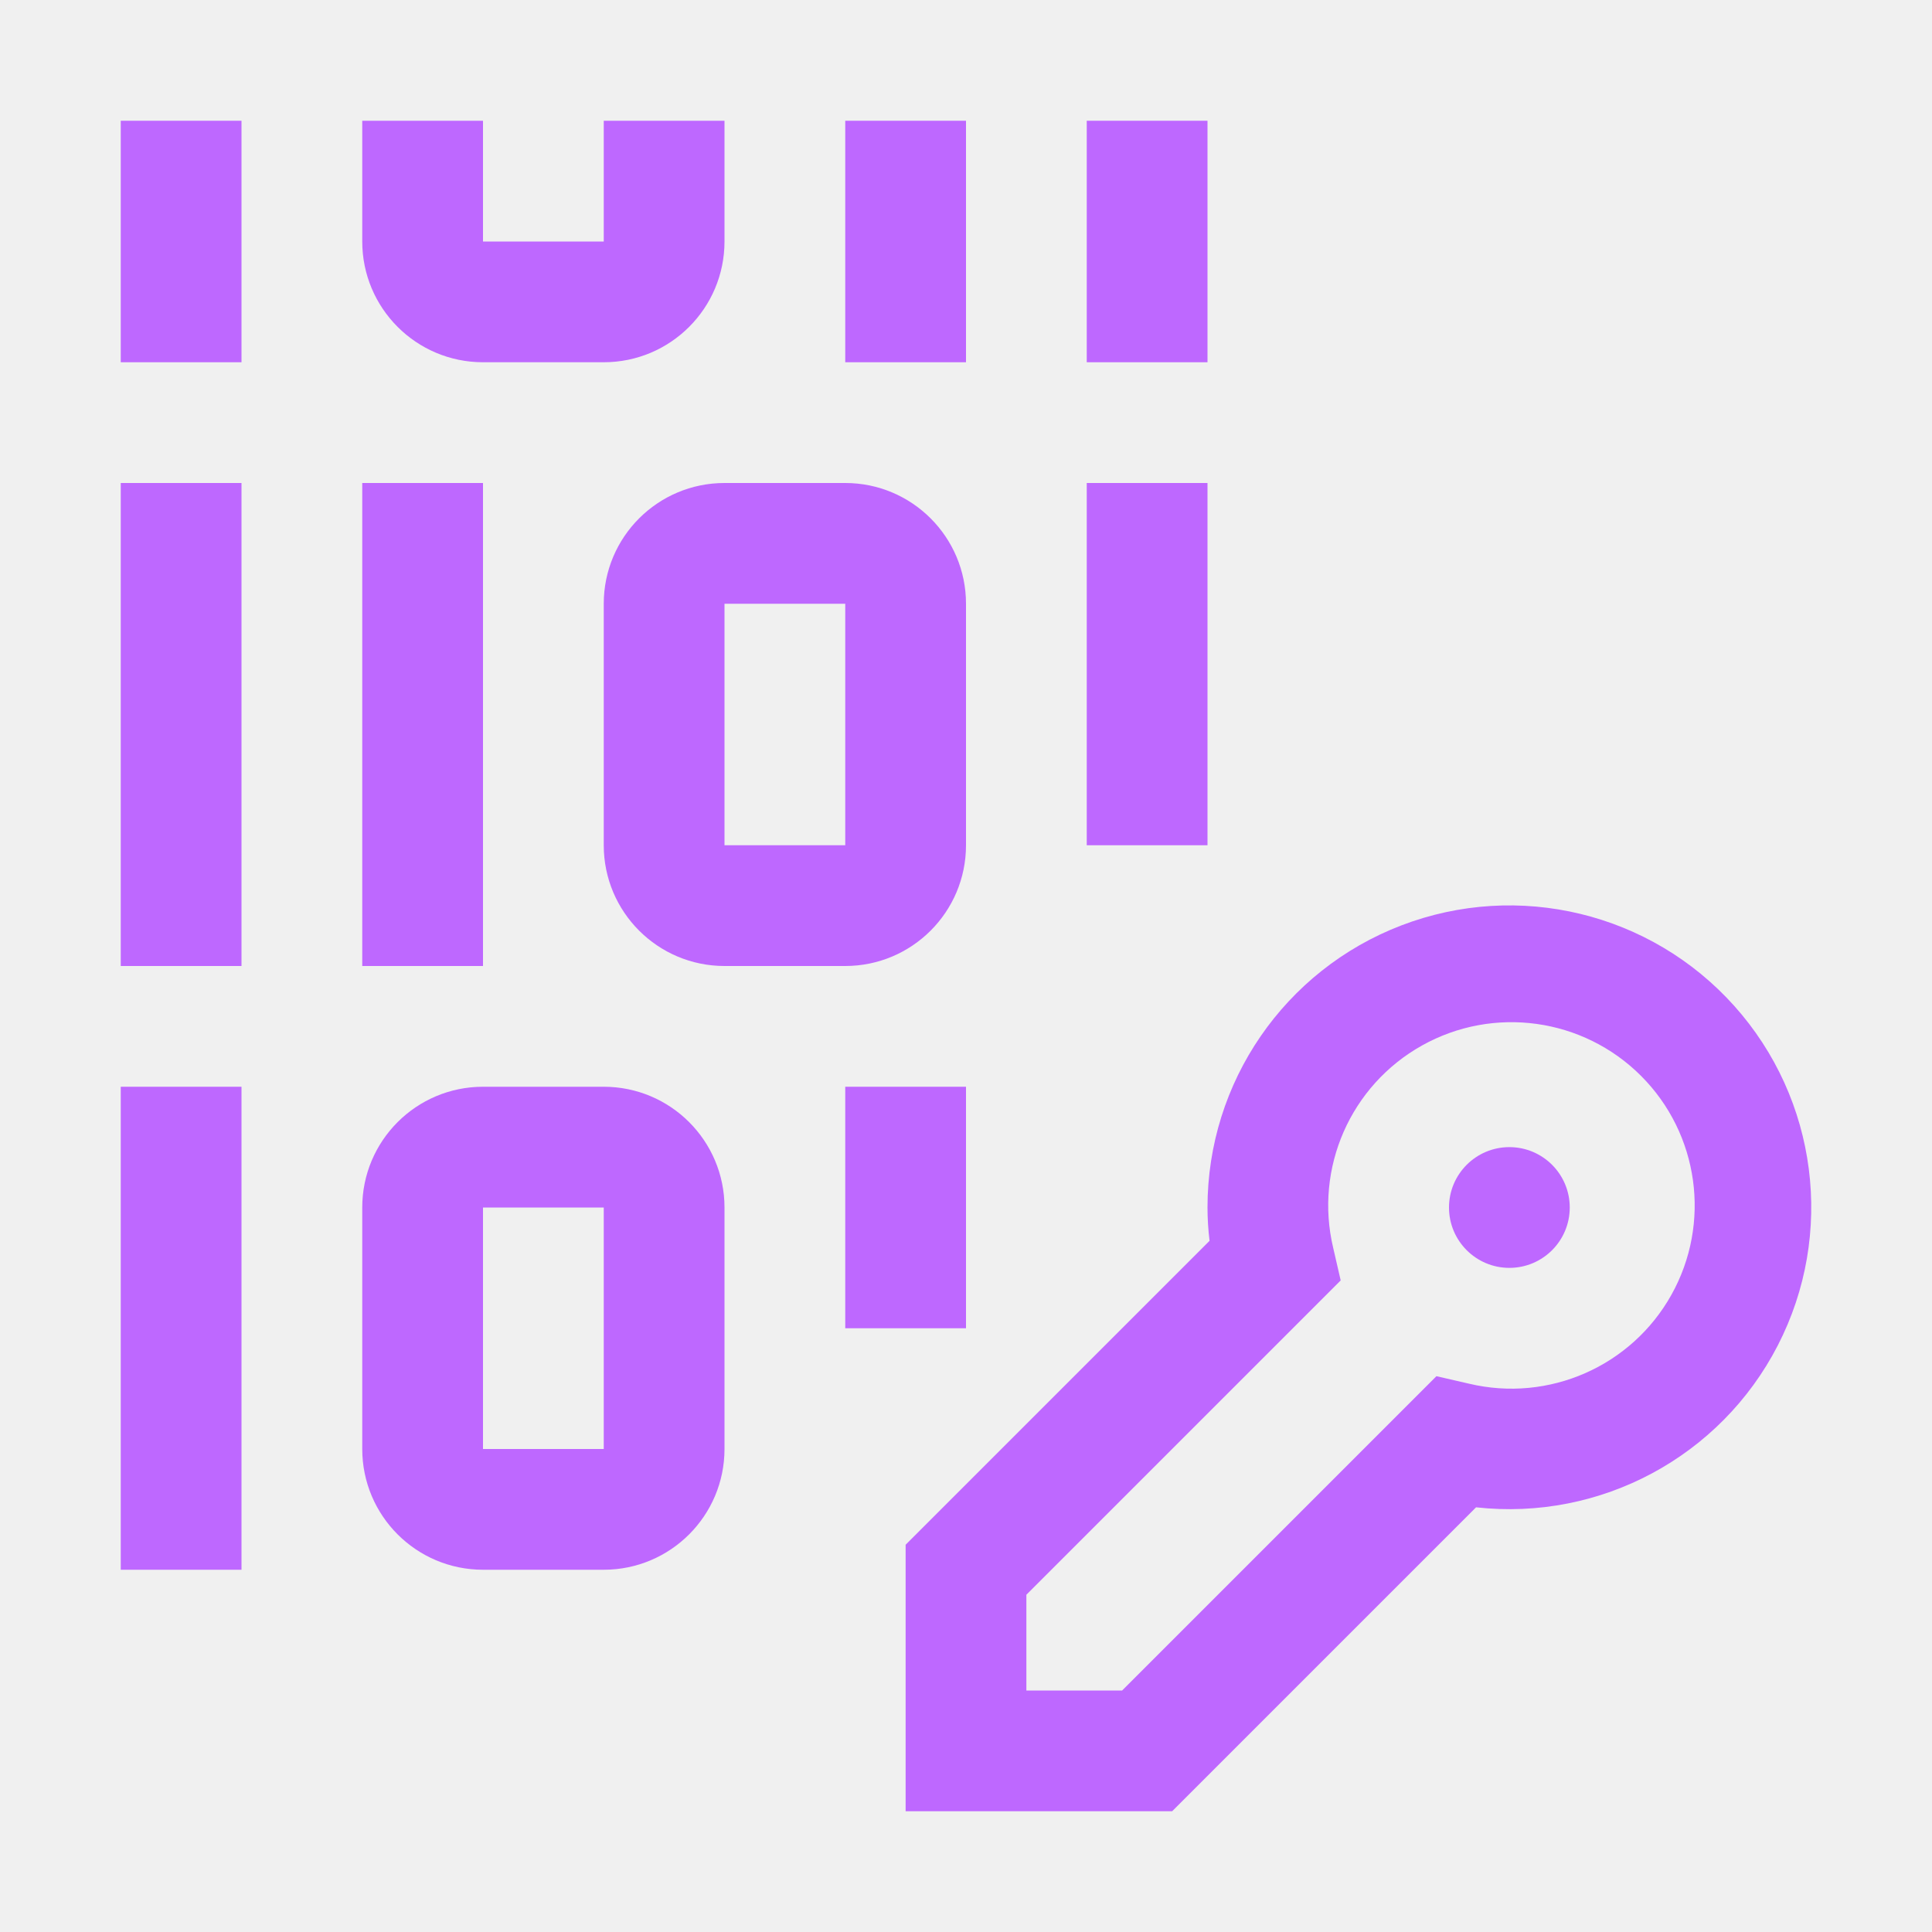
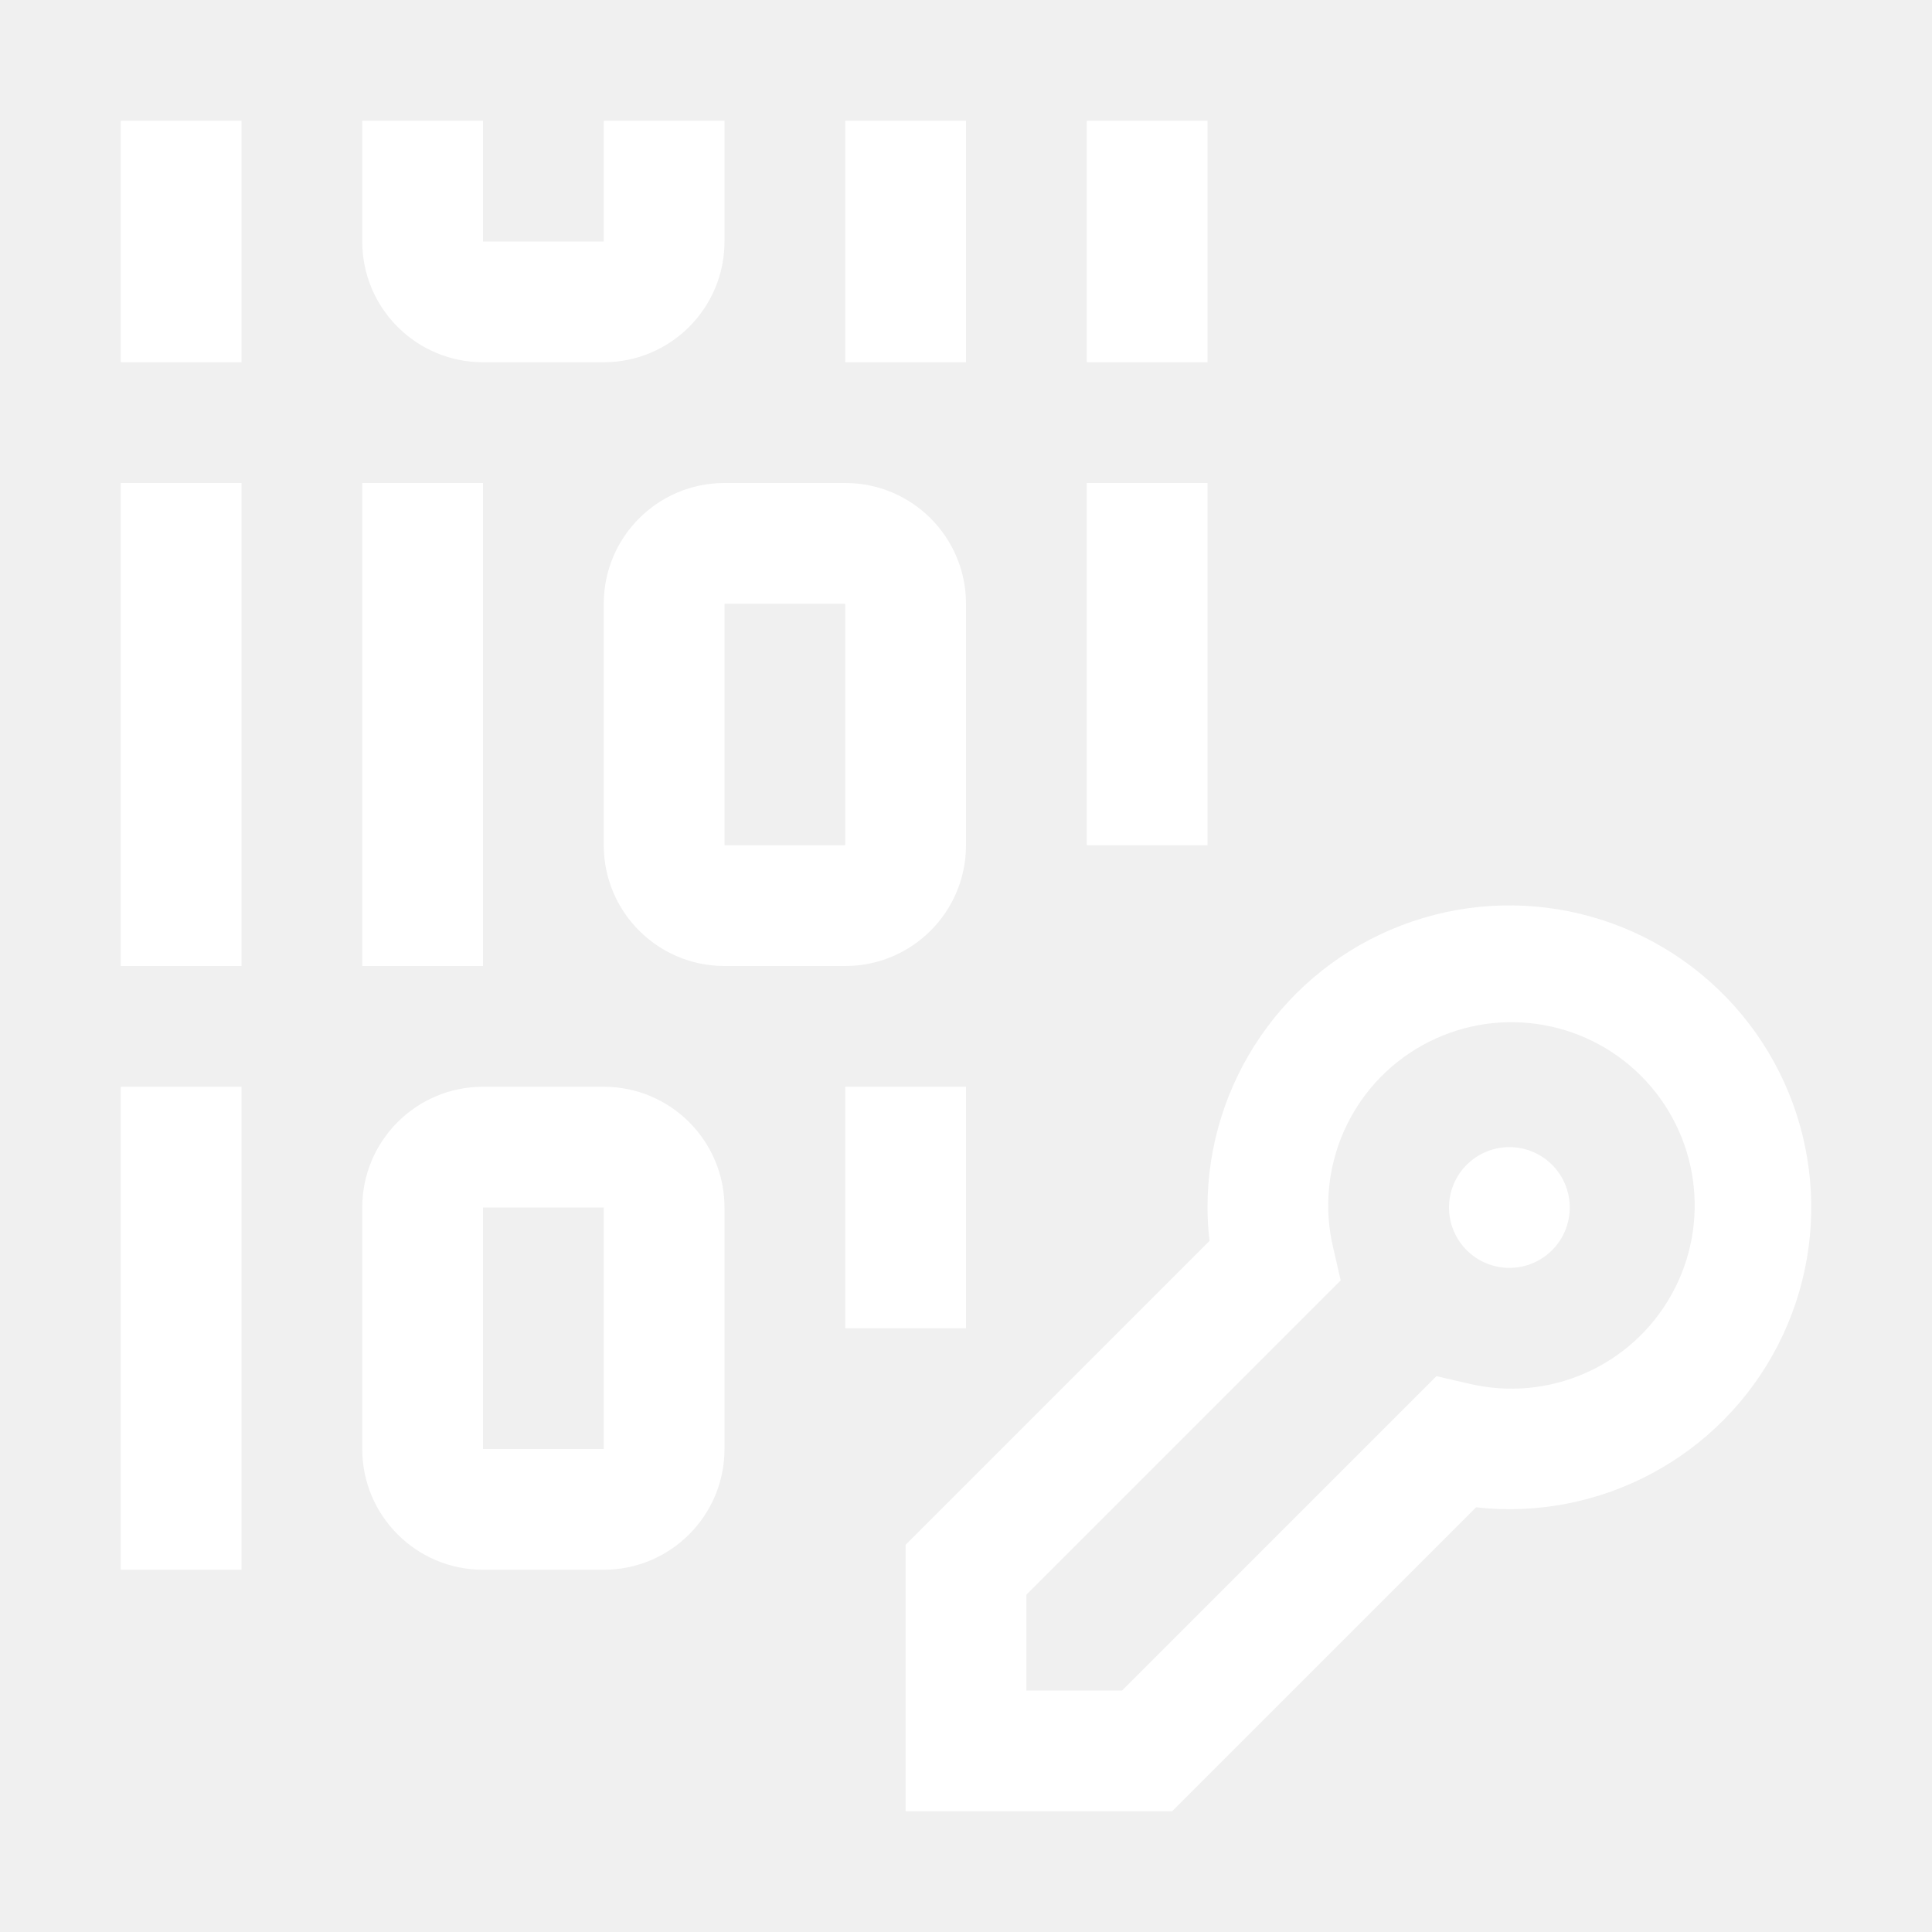
- <svg xmlns="http://www.w3.org/2000/svg" fill="#be68ff" width="800px" height="800px" viewBox="0 0 32 32" id="icon">
+ <svg xmlns="http://www.w3.org/2000/svg" fill="#ffffff" width="800px" height="800px" viewBox="0 0 32 32" id="icon">
  <defs>
    <style>
      .cls-1 {
        fill: none;
      }
    </style>
  </defs>
  <circle cx="25" cy="20" r="1" />
  <path d="M19.414,30H15V25.586l5.034-5.034A4.607,4.607,0,0,1,20,20a5,5,0,1,1,4.448,4.966ZM17,28h1.586l5.206-5.206.539.124a3.035,3.035,0,1,0-2.249-2.249l.124.539L17,26.414Z" transform="translate(0 0)" />
  <rect x="6" y="8" width="2" height="8" />
  <rect x="2" y="8" width="2" height="8" />
  <rect x="18" y="8" width="2" height="6" />
  <path d="M14,16H12a2,2,0,0,1-2-2V10a2,2,0,0,1,2-2h2a2,2,0,0,1,2,2v4A2,2,0,0,1,14,16Zm-2-2h2V10H12Z" transform="translate(0 0)" />
  <rect x="2" y="18" width="2" height="8" />
  <rect x="14" y="18" width="2" height="4" />
  <path d="M10,26H8a2,2,0,0,1-2-2V20a2,2,0,0,1,2-2h2a2,2,0,0,1,2,2v4A2,2,0,0,1,10,26ZM8,24h2V20H8Z" transform="translate(0 0)" />
  <rect x="2" y="2" width="2" height="4" />
  <rect x="14" y="2" width="2" height="4" />
  <rect x="18" y="2" width="2" height="4" />
  <path d="M10,6H8A2,2,0,0,1,6,4V2H8V4h2V2h2V4A2,2,0,0,1,10,6Z" transform="translate(0 0)" />
  <rect id="_Transparent_Rectangle_" data-name="&lt;Transparent Rectangle&gt;" class="cls-1" width="32" height="32" />
</svg>
